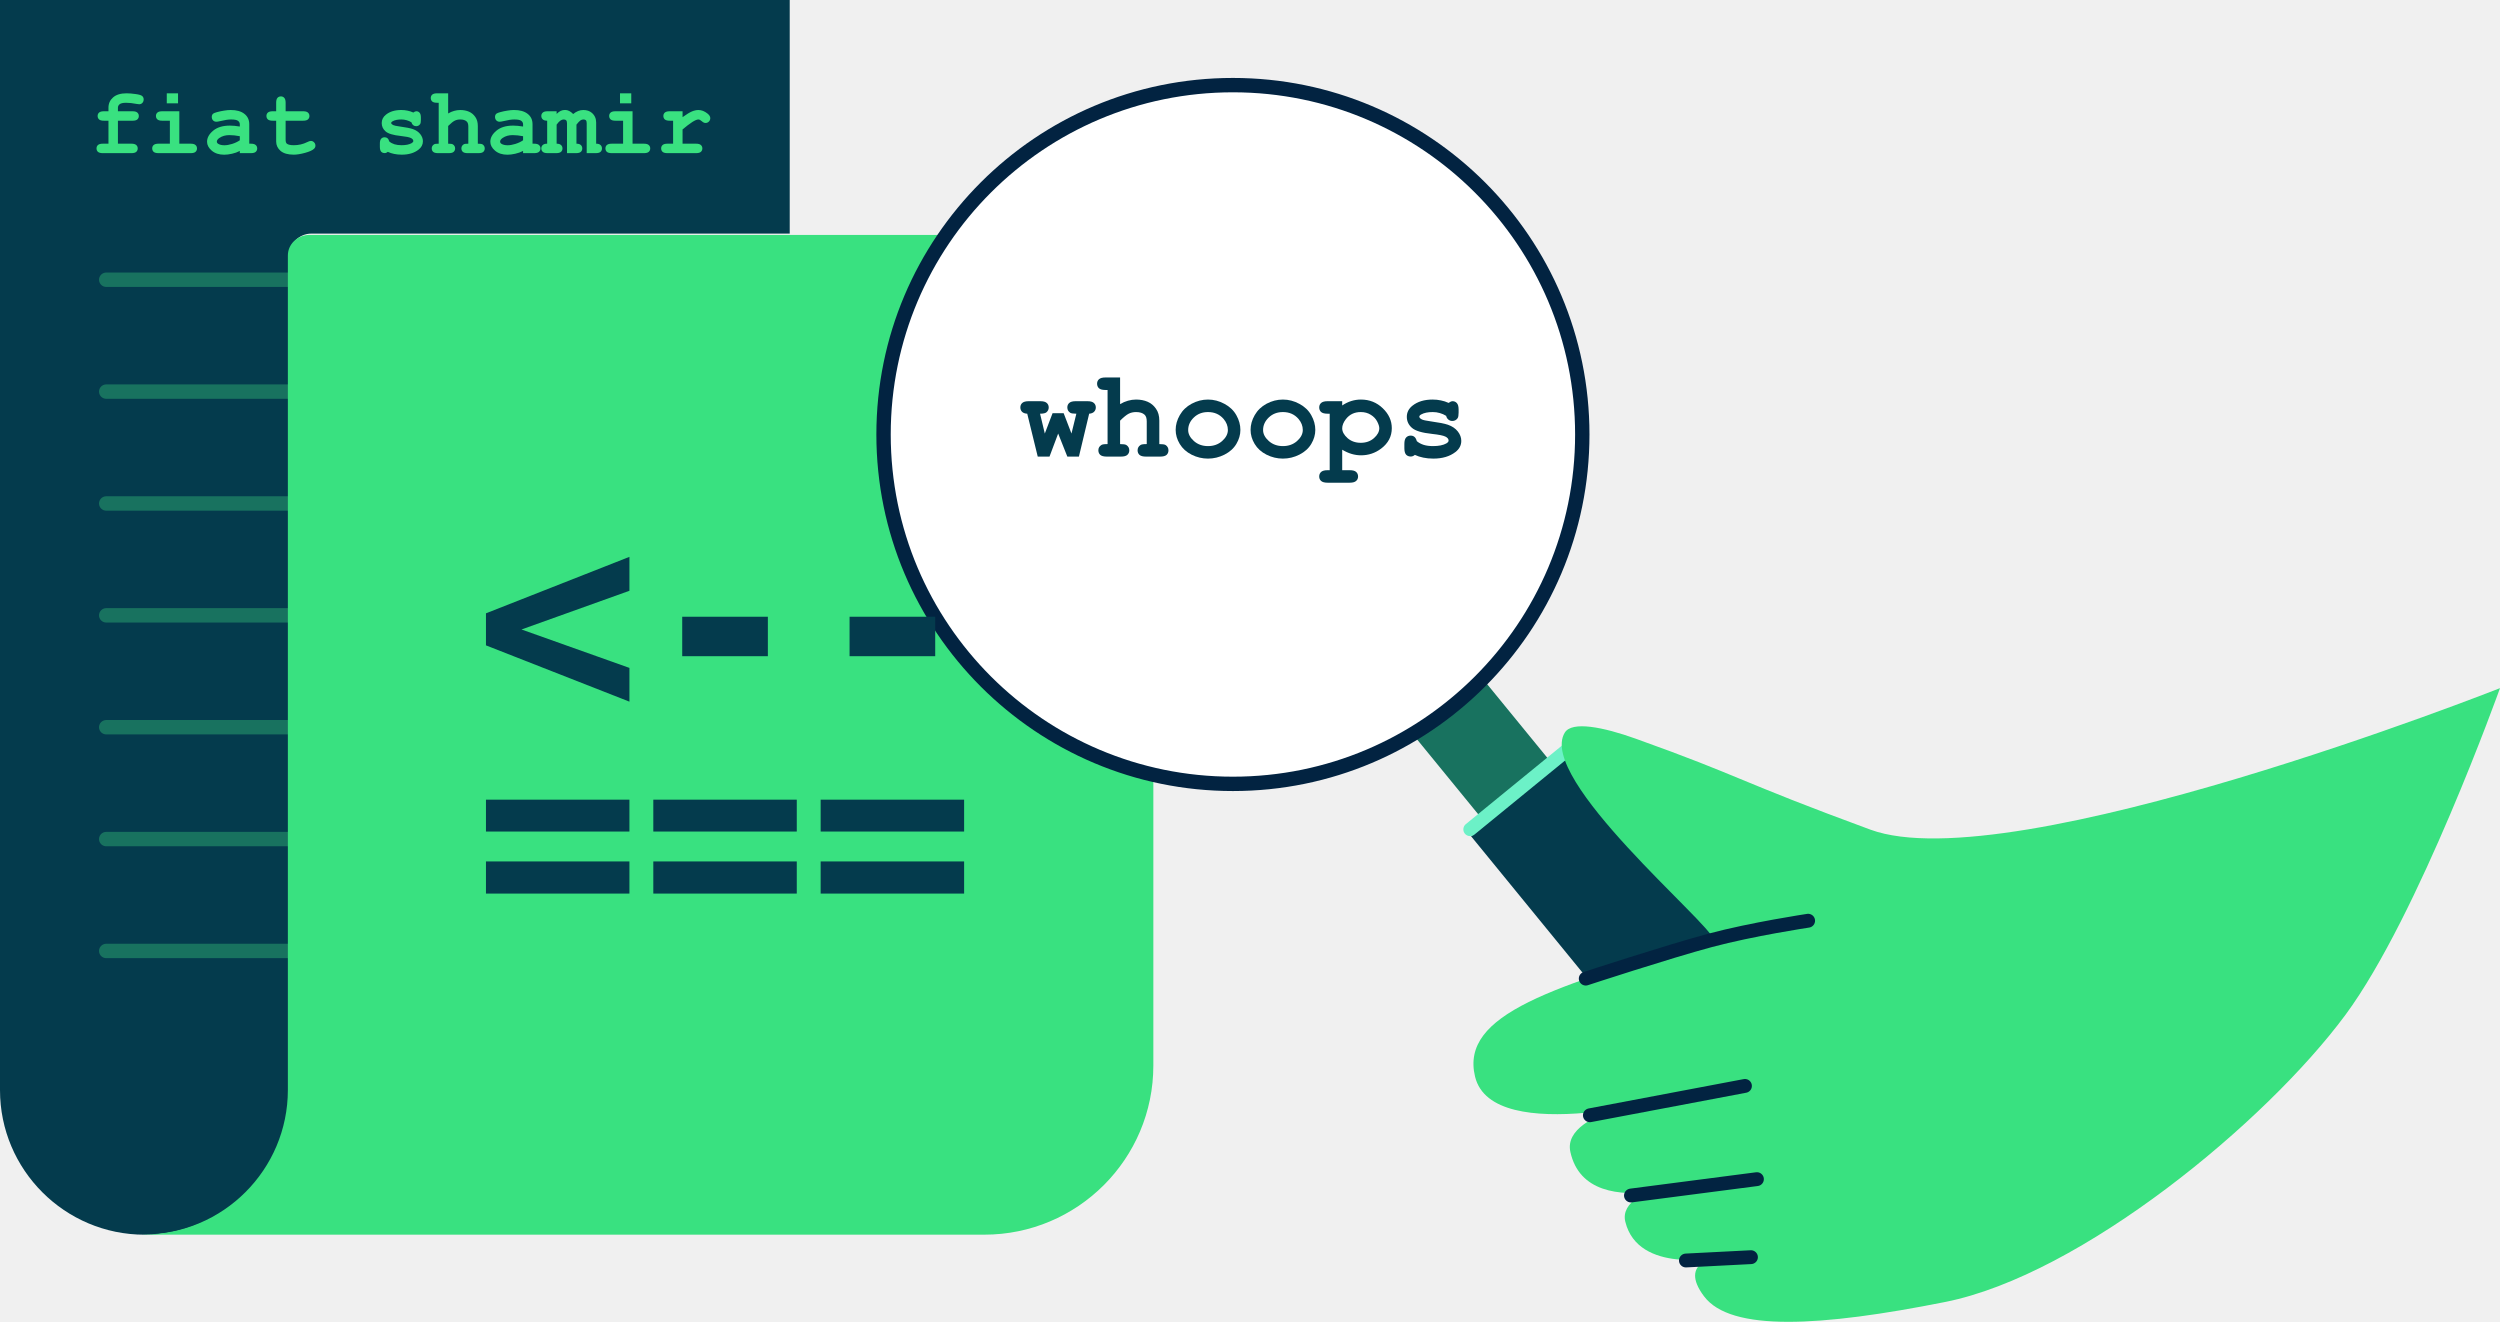
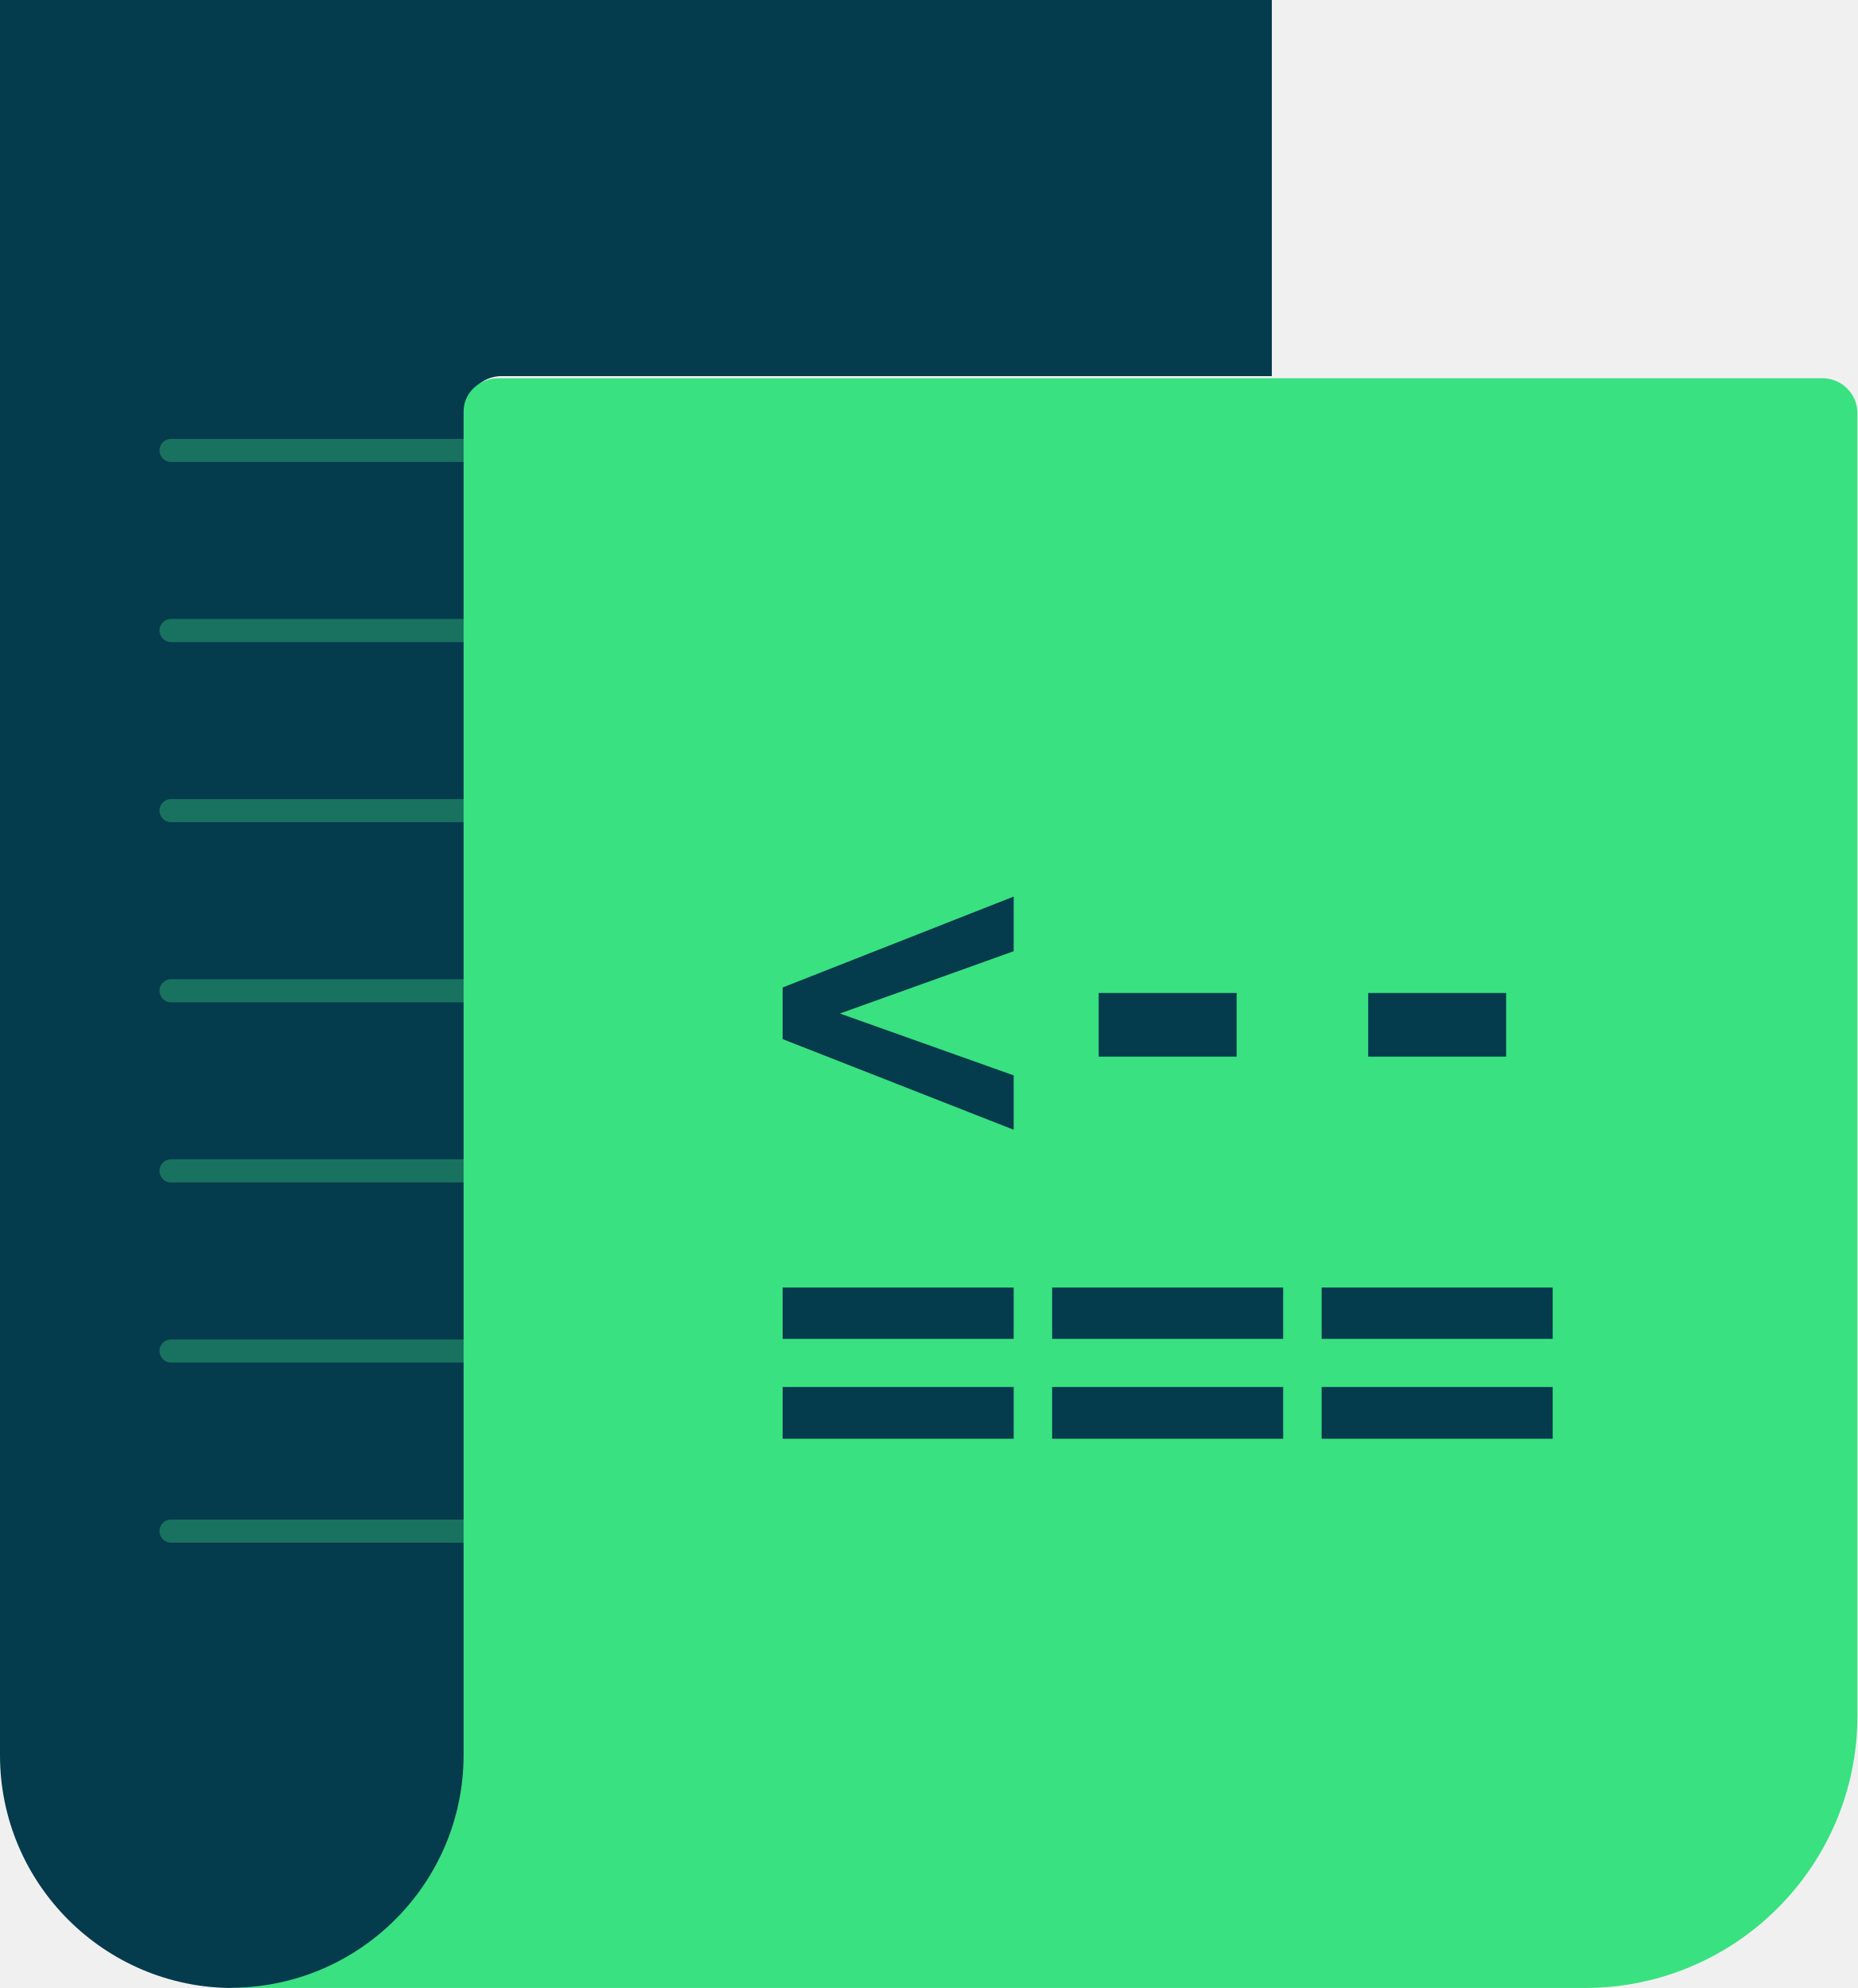
- <svg xmlns="http://www.w3.org/2000/svg" id="Layer_1" viewBox="0 0 870.21 460.105" version="1.1" width="870.21" height="460.105">
+ <svg xmlns="http://www.w3.org/2000/svg" id="Layer_1" viewBox="0 0 401.46 429.78" version="1.1" width="401.46" height="429.78">
  <defs id="defs4">
    <style id="style2">.cls-1{letter-spacing:-.02em;}.cls-2,.cls-3{fill:#fff;}.cls-2,.cls-4,.cls-5,.cls-6,.cls-7{stroke-miterlimit:10;}.cls-2,.cls-5,.cls-7{stroke-width:5px;}.cls-2,.cls-6,.cls-7{stroke:#022341;}.cls-8{letter-spacing:-.04em;}.cls-9{letter-spacing:0em;}.cls-10{letter-spacing:-.02em;}.cls-11{letter-spacing:-.02em;}.cls-12{letter-spacing:-.04em;}.cls-13{letter-spacing:-.02em;}.cls-14{letter-spacing:-.03em;}.cls-15{letter-spacing:-.02em;}.cls-16{letter-spacing:-.02em;}.cls-17{letter-spacing:-.02em;}.cls-18{fill:#043b4d;}.cls-19{fill:#3ee680;}.cls-20{fill:#18725f;}.cls-21,.cls-5{fill:#6cf1c7;}.cls-22{fill:#39e180;}.cls-23{letter-spacing:-.01em;}.cls-24{letter-spacing:-.01em;}.cls-25{letter-spacing:-.03em;}.cls-4{stroke:#fff;stroke-width:4.63px;}.cls-4,.cls-5,.cls-6,.cls-7{stroke-linecap:round;}.cls-4,.cls-6,.cls-7{fill:none;}.cls-26{letter-spacing:-.01em;}.cls-27{letter-spacing:-.02em;}.cls-28{letter-spacing:-.02em;}.cls-29{letter-spacing:-.01em;}.cls-30{letter-spacing:-.03em;}.cls-5{stroke:#18725f;}.cls-31{letter-spacing:-.01em;}.cls-32{letter-spacing:-.03em;}.cls-33{letter-spacing:-.02em;}.cls-6{stroke-width:4.82px;}.cls-34{letter-spacing:-.03em;}.cls-35{letter-spacing:-.03em;}.cls-36{letter-spacing:-.02em;}.cls-37{letter-spacing:-.01em;}.cls-38{letter-spacing:-.03em;}.cls-39{font-size:46.77px;}.cls-39,.cls-40{fill:#080444;font-family:Mont-Bold, Mont;}.cls-41{letter-spacing:-.02em;}.cls-42{letter-spacing:-.02em;}.cls-43{letter-spacing:-.02em;}.cls-44{letter-spacing:-.02em;}.cls-45{letter-spacing:-.02em;}.cls-46{letter-spacing:-.02em;}.cls-47{letter-spacing:-.02em;}.cls-48{letter-spacing:-.02em;}.cls-49{letter-spacing:-.02em;}.cls-40{font-size:68px;}.cls-50{letter-spacing:-.02em;}.cls-51{letter-spacing:-.02em;}.cls-52{letter-spacing:-.02em;}.cls-53{letter-spacing:-.03em;}.cls-54{letter-spacing:0em;}.cls-55{letter-spacing:-.01em;}</style>
  </defs>
-   <g id="g920" transform="translate(-221.25,-636.96)">
-     <path id="path8" d="m 221.25,636.97 v 379.44 c 0,27.76 22.58,50.33 50.33,50.33 27.75,0 50.33,-22.58 50.33,-50.33 V 726.02 c 0,-4.28 3.47,-7.75 7.74,-7.75 H 496.14 V 636.96 H 221.25 Z" class="cls-18" style="fill:#043b4d" />
-     <line id="line12" y2="734.33" x2="463.28" y1="734.33" x1="258.22" class="cls-5" style="fill:#6cf1c7;stroke:#18725f;stroke-width:5px;stroke-linecap:round;stroke-miterlimit:10" />
-     <line id="line14" y2="773.27" x2="463.28" y1="773.27" x1="258.22" class="cls-5" style="fill:#6cf1c7;stroke:#18725f;stroke-width:5px;stroke-linecap:round;stroke-miterlimit:10" />
-     <line id="line16" y2="929.03" x2="463.28" y1="929.03" x1="258.22" class="cls-5" style="fill:#6cf1c7;stroke:#18725f;stroke-width:5px;stroke-linecap:round;stroke-miterlimit:10" />
-     <line id="line18" y2="967.97" x2="463.28" y1="967.97" x1="258.22" class="cls-5" style="fill:#6cf1c7;stroke:#18725f;stroke-width:5px;stroke-linecap:round;stroke-miterlimit:10" />
-     <line id="line142" y2="812.21" x2="463.28" y1="812.21" x1="258.22" class="cls-5" style="fill:#6cf1c7;stroke:#18725f;stroke-width:5px;stroke-linecap:round;stroke-miterlimit:10" />
-     <line id="line144" y2="851.15" x2="463.28" y1="851.15" x1="258.22" class="cls-5" style="fill:#6cf1c7;stroke:#18725f;stroke-width:5px;stroke-linecap:round;stroke-miterlimit:10" />
-     <line id="line146" y2="890.09" x2="463.28" y1="890.09" x1="258.22" class="cls-5" style="fill:#6cf1c7;stroke:#18725f;stroke-width:5px;stroke-linecap:round;stroke-miterlimit:10" />
-     <path id="path148" d="m 328.96,718.73 c -3.78,0 -7.14,2.77 -7.48,6.53 -0.02,0.23 -0.03,0.46 -0.03,0.7 v 290.39 c 0,27.74 -22.55,50.3 -50.28,50.33 v 0.05 h 292.67 c 32.51,0 58.87,-26.36 58.87,-58.87 V 726.3 c 0,-4.18 -3.39,-7.57 -7.57,-7.57 z" class="cls-22" style="fill:#39e180" />
-     <g id="g158">
-       <path id="path150" transform="rotate(140.74,777.3884,946.7056)" d="m 775.83,864.42 h 3.16 c 7.7,0 13.95,6.25 13.95,13.95 v 150.57 H 761.88 V 878.37 c 0,-7.7 6.25,-13.95 13.95,-13.95 z" class="cls-20" style="fill:#18725f" />
-       <path id="path152" transform="rotate(140.75,815.4003,994.001)" d="m 812.15,891.11 h 6.43 c 10.3,0 18.66,8.36 18.66,18.66 v 187.22 H 793.49 V 909.77 c 0,-10.3 8.36,-18.66 18.66,-18.66 z" class="cls-18" style="fill:#043b4d" />
-       <rect id="rect154" transform="rotate(140.75,749.6648,912.0681)" ry="2.36" rx="2.36" height="4.71" width="47.81" y="909.76" x="725.73" class="cls-21" style="fill:#6cf1c7" />
-       <circle id="circle156" r="121.61" cy="788.2" cx="650.41" class="cls-2" style="fill:#ffffff;stroke:#022341;stroke-width:5px;stroke-miterlimit:10" />
-     </g>
-     <path id="path160" d="m 814.43,1088.23 c -9.29,-12.33 4.96,-13.6 4.96,-13.6 0,0 -27.93,5.96 -32.4,-12.43 -3.27,-13.47 36.01,-17.62 36.01,-17.62 0,0 -49.02,21.11 -55.13,-6.66 -3.39,-15.43 39.13,-19.75 39.13,-19.75 0,0 -66.24,18.54 -72.3,-6.43 -5.31,-21.86 27.28,-31.42 82.93,-47.89 -0.96,-5.45 -61.46,-55.87 -51.71,-71.87 2.51,-4.12 13.38,-1.95 24.77,2.13 37.11,13.29 34.89,14.44 81.6,31.63 48.98,18.03 219.17,-49.25 219.17,-49.25 0,0 -28.34,79.31 -53.77,113.69 -27.71,37.48 -92.03,90.54 -139.32,99.97 -43.49,8.67 -74.64,10.41 -83.93,-1.92 z" class="cls-22" style="fill:#39e180" />
-     <line id="line162" y2="1014.95" x2="828.64" y1="1025.17" x1="774.66" class="cls-6" style="fill:none;stroke:#022341;stroke-width:4.82px;stroke-linecap:round;stroke-miterlimit:10" />
-     <line id="line164" y2="1047.4" x2="832.81" y1="1053.1" x1="788.96" class="cls-6" style="fill:none;stroke:#022341;stroke-width:4.82px;stroke-linecap:round;stroke-miterlimit:10" />
-     <path id="path166" d="m 773.22,977.6 c 0,0 28.56,-9.36 43.3,-13.31 14.74,-3.94 34.11,-6.84 34.11,-6.84" class="cls-6" style="fill:none;stroke:#022341;stroke-width:4.82px;stroke-linecap:round;stroke-miterlimit:10" />
-     <line id="line168" y2="1074.56" x2="830.73" y1="1075.72" x1="808.09" class="cls-6" style="fill:none;stroke:#022341;stroke-width:4.82px;stroke-linecap:round;stroke-miterlimit:10" />
-     <g id="text1002" style="font-style:normal;font-variant:normal;font-weight:bold;font-stretch:normal;font-size:32.888px;line-height:25.694px;font-family:monospace;-inkscape-font-specification:'monospace Bold';font-variant-ligatures:normal;font-variant-caps:normal;font-variant-numeric:normal;font-feature-settings:normal;text-align:start;letter-spacing:0px;word-spacing:0px;writing-mode:lr-tb;text-anchor:start;fill:#39e180;fill-opacity:1;stroke:none;stroke-width:1.028" aria-label="fiat shamir">
-       <path id="path846" style="font-style:normal;font-variant:normal;font-weight:bold;font-stretch:normal;font-family:monospace;-inkscape-font-specification:'monospace Bold';fill:#39e180;fill-opacity:1;stroke-width:1.028" d="m 262.297,678.979 v 7.997 h 4.689 q 1.188,0 1.686,0.466 0.514,0.45 0.514,1.188 0,0.723 -0.514,1.188 -0.498,0.45 -1.686,0.45 h -9.94 q -1.188,0 -1.702,-0.45 -0.498,-0.466 -0.498,-1.204 0,-0.723 0.498,-1.172 0.514,-0.466 1.702,-0.466 h 1.959 v -7.997 h -1.574 q -1.188,0 -1.702,-0.45 -0.498,-0.466 -0.498,-1.204 0,-0.723 0.498,-1.172 0.514,-0.466 1.702,-0.466 h 1.574 v -1.253 q 0,-2.152 1.606,-3.565 1.622,-1.429 4.689,-1.429 1.365,0 3.147,0.257 1.799,0.241 2.296,0.691 0.514,0.45 0.514,1.156 0,0.755 -0.45,1.237 -0.45,0.466 -1.108,0.466 -0.305,0 -0.915,-0.112 -2.039,-0.401 -3.613,-0.401 -1.638,0 -2.264,0.498 -0.61,0.482 -0.61,1.204 v 1.253 h 5.075 q 1.188,0 1.686,0.466 0.514,0.45 0.514,1.188 0,0.723 -0.514,1.188 -0.498,0.45 -1.686,0.45 z" />
-       <path id="path848" style="font-style:normal;font-variant:normal;font-weight:bold;font-stretch:normal;font-family:monospace;-inkscape-font-specification:'monospace Bold';fill:#39e180;fill-opacity:1;stroke-width:1.028" d="m 283.221,669.44 v 3.485 h -3.918 v -3.485 z m 0.45,6.247 v 11.289 h 3.95 q 1.188,0 1.686,0.466 0.514,0.45 0.514,1.188 0,0.723 -0.514,1.188 -0.498,0.45 -1.686,0.45 h -11.193 q -1.188,0 -1.702,-0.45 -0.498,-0.466 -0.498,-1.204 0,-0.723 0.498,-1.172 0.514,-0.466 1.702,-0.466 h 3.95 v -7.997 h -2.65 q -1.172,0 -1.686,-0.45 -0.514,-0.466 -0.514,-1.204 0,-0.723 0.498,-1.172 0.514,-0.466 1.702,-0.466 z" />
-       <path id="path850" style="font-style:normal;font-variant:normal;font-weight:bold;font-stretch:normal;font-family:monospace;-inkscape-font-specification:'monospace Bold';fill:#39e180;fill-opacity:1;stroke-width:1.028" d="m 304.724,690.268 v -0.771 q -1.237,0.658 -2.73,0.98 -1.493,0.337 -2.714,0.337 -2.65,0 -4.304,-1.397 -1.654,-1.413 -1.654,-3.115 0,-2.072 2.104,-3.838 2.12,-1.783 5.845,-1.783 1.493,0 3.453,0.321 v -0.787 q 0,-0.739 -0.642,-1.204 -0.626,-0.466 -2.409,-0.466 -1.461,0 -3.79,0.578 -0.867,0.209 -1.349,0.209 -0.658,0 -1.124,-0.466 -0.45,-0.482 -0.45,-1.22 0,-0.418 0.161,-0.723 0.161,-0.305 0.45,-0.482 0.289,-0.193 1.204,-0.45 1.22,-0.337 2.489,-0.53 1.269,-0.209 2.296,-0.209 3.067,0 4.753,1.333 1.702,1.317 1.702,3.613 v 6.777 h 0.562 q 1.188,0 1.686,0.466 0.514,0.45 0.514,1.188 0,0.723 -0.514,1.188 -0.498,0.45 -1.686,0.45 z m 0,-5.894 q -1.975,-0.385 -3.645,-0.385 -2.007,0 -3.453,0.98 -0.899,0.626 -0.899,1.269 0,0.466 0.434,0.755 0.803,0.53 2.2,0.53 1.188,0 2.682,-0.466 1.51,-0.466 2.682,-1.269 z" />
-       <path id="path852" style="font-style:normal;font-variant:normal;font-weight:bold;font-stretch:normal;font-family:monospace;-inkscape-font-specification:'monospace Bold';fill:#39e180;fill-opacity:1;stroke-width:1.028" d="m 320.67,678.979 v 6.6 q 0,1.06 0.434,1.397 0.674,0.53 2.409,0.53 2.521,0 4.657,-1.076 0.819,-0.418 1.285,-0.418 0.642,0 1.108,0.482 0.482,0.482 0.482,1.172 0,0.642 -0.514,1.108 -0.787,0.755 -3.115,1.397 -2.312,0.626 -3.902,0.626 -3.067,0 -4.609,-1.317 -1.526,-1.333 -1.526,-3.26 v -7.242 h -1.188 q -1.188,0 -1.702,-0.45 -0.498,-0.466 -0.498,-1.204 0,-0.723 0.498,-1.172 0.514,-0.466 1.702,-0.466 h 1.188 v -2.971 q 0,-1.188 0.45,-1.686 0.466,-0.514 1.204,-0.514 0.723,0 1.172,0.514 0.466,0.498 0.466,1.686 v 2.971 h 6.086 q 1.188,0 1.686,0.466 0.514,0.45 0.514,1.188 0,0.723 -0.514,1.188 -0.498,0.45 -1.686,0.45 z" />
-       <path id="path854" style="font-style:normal;font-variant:normal;font-weight:bold;font-stretch:normal;font-family:monospace;-inkscape-font-specification:'monospace Bold';fill:#39e180;fill-opacity:1;stroke-width:1.028" d="m 364.478,679.541 q -0.803,-0.498 -1.686,-0.739 -0.883,-0.257 -1.847,-0.257 -1.911,0 -3.035,0.626 -0.498,0.273 -0.498,0.594 0,0.369 0.674,0.723 0.514,0.257 2.296,0.498 3.276,0.45 4.561,0.899 1.686,0.594 2.602,1.766 0.915,1.172 0.915,2.473 0,1.766 -1.558,2.955 -2.232,1.718 -5.797,1.718 -1.429,0 -2.65,-0.257 -1.204,-0.241 -2.216,-0.723 -0.241,0.209 -0.514,0.321 -0.273,0.112 -0.562,0.112 -0.771,0 -1.237,-0.498 -0.45,-0.514 -0.45,-1.702 v -1.108 q 0,-1.188 0.45,-1.686 0.466,-0.514 1.204,-0.514 0.594,0 0.996,0.337 0.401,0.321 0.626,1.124 0.755,0.642 1.815,0.98 1.06,0.321 2.441,0.321 2.264,0 3.517,-0.707 0.594,-0.353 0.594,-0.739 0,-0.642 -0.851,-1.06 -0.851,-0.418 -3.517,-0.707 -3.966,-0.418 -5.299,-1.606 -1.333,-1.172 -1.333,-2.891 0,-1.766 1.493,-2.939 2.023,-1.606 5.299,-1.606 1.14,0 2.184,0.225 1.06,0.209 2.023,0.658 0.305,-0.225 0.562,-0.337 0.273,-0.112 0.498,-0.112 0.674,0 1.124,0.514 0.45,0.498 0.45,1.686 v 0.803 q 0,1.076 -0.257,1.461 -0.514,0.739 -1.397,0.739 -0.594,0 -1.044,-0.369 -0.45,-0.369 -0.578,-0.98 z" />
-       <path id="path856" style="font-style:normal;font-variant:normal;font-weight:bold;font-stretch:normal;font-family:monospace;-inkscape-font-specification:'monospace Bold';fill:#39e180;fill-opacity:1;stroke-width:1.028" d="m 377.245,669.44 v 7.018 q 1.028,-0.61 2.072,-0.899 1.06,-0.305 2.136,-0.305 1.702,0 3.035,0.578 1.333,0.578 2.2,1.831 0.883,1.237 0.883,3.131 v 6.183 q 1.253,0 1.638,0.241 0.771,0.498 0.771,1.413 0,0.723 -0.498,1.188 -0.498,0.45 -1.686,0.45 h -3.758 q -1.172,0 -1.686,-0.45 -0.498,-0.466 -0.498,-1.204 0,-0.899 0.771,-1.397 0.401,-0.257 1.638,-0.241 v -5.958 q 0,-1.269 -0.578,-1.783 -0.755,-0.691 -2.232,-0.691 -1.092,0 -1.943,0.434 -0.835,0.418 -2.264,1.831 v 6.167 q 1.269,0 1.638,0.241 0.787,0.498 0.787,1.413 0,0.723 -0.514,1.188 -0.498,0.45 -1.686,0.45 h -3.742 q -1.188,0 -1.702,-0.45 -0.498,-0.466 -0.498,-1.204 0,-0.899 0.787,-1.397 0.385,-0.257 1.638,-0.241 v -14.244 h -0.562 q -1.188,0 -1.702,-0.45 -0.498,-0.466 -0.498,-1.204 0,-0.723 0.498,-1.172 0.514,-0.466 1.702,-0.466 z" />
-       <path id="path858" style="font-style:normal;font-variant:normal;font-weight:bold;font-stretch:normal;font-family:monospace;-inkscape-font-specification:'monospace Bold';fill:#39e180;fill-opacity:1;stroke-width:1.028" d="m 403.324,690.268 v -0.771 q -1.237,0.658 -2.73,0.98 -1.493,0.337 -2.714,0.337 -2.65,0 -4.304,-1.397 -1.654,-1.413 -1.654,-3.115 0,-2.072 2.104,-3.838 2.12,-1.783 5.845,-1.783 1.493,0 3.453,0.321 v -0.787 q 0,-0.739 -0.642,-1.204 -0.626,-0.466 -2.409,-0.466 -1.461,0 -3.79,0.578 -0.867,0.209 -1.349,0.209 -0.658,0 -1.124,-0.466 -0.45,-0.482 -0.45,-1.22 0,-0.418 0.161,-0.723 0.161,-0.305 0.45,-0.482 0.289,-0.193 1.204,-0.45 1.22,-0.337 2.489,-0.53 1.269,-0.209 2.296,-0.209 3.067,0 4.753,1.333 1.702,1.317 1.702,3.613 v 6.777 h 0.562 q 1.188,0 1.686,0.466 0.514,0.45 0.514,1.188 0,0.723 -0.514,1.188 -0.498,0.45 -1.686,0.45 z m 0,-5.894 q -1.975,-0.385 -3.645,-0.385 -2.007,0 -3.453,0.98 -0.899,0.626 -0.899,1.269 0,0.466 0.434,0.755 0.803,0.53 2.2,0.53 1.188,0 2.682,-0.466 1.51,-0.466 2.682,-1.269 z" />
-       <path id="path860" style="font-style:normal;font-variant:normal;font-weight:bold;font-stretch:normal;font-family:monospace;-inkscape-font-specification:'monospace Bold';fill:#39e180;fill-opacity:1;stroke-width:1.028" d="m 414.999,675.686 v 0.931 q 0.803,-0.787 1.445,-1.076 0.658,-0.305 1.51,-0.305 0.723,0 1.429,0.353 0.707,0.353 1.381,1.06 0.851,-0.707 1.718,-1.044 0.883,-0.353 1.799,-0.353 1.831,0 2.971,0.98 1.51,1.285 1.51,3.372 v 7.371 q 1.028,0 1.526,0.466 0.498,0.466 0.498,1.188 0,0.723 -0.498,1.188 -0.498,0.45 -1.686,0.45 h -3.131 v -10.39 q 0,-0.755 -0.273,-1.044 -0.273,-0.289 -0.835,-0.289 -0.546,0 -1.012,0.289 -0.594,0.401 -1.445,1.51 v 6.632 q 1.028,0 1.526,0.466 0.498,0.466 0.498,1.188 0,0.723 -0.498,1.188 -0.498,0.45 -1.686,0.45 h -3.131 v -10.39 q 0,-0.739 -0.289,-1.028 -0.273,-0.305 -0.835,-0.305 -0.578,0 -1.14,0.369 -0.562,0.353 -1.349,1.429 v 6.632 q 1.028,0 1.526,0.466 0.514,0.466 0.514,1.188 0,0.723 -0.514,1.188 -0.498,0.45 -1.686,0.45 h -2.971 q -1.188,0 -1.686,-0.45 -0.514,-0.466 -0.514,-1.204 0,-0.723 0.498,-1.172 0.498,-0.466 1.542,-0.466 v -7.997 q -1.044,0 -1.542,-0.466 -0.498,-0.466 -0.498,-1.188 0,-0.723 0.514,-1.172 0.498,-0.466 1.686,-0.466 z" />
-       <path id="path862" style="font-style:normal;font-variant:normal;font-weight:bold;font-stretch:normal;font-family:monospace;-inkscape-font-specification:'monospace Bold';fill:#39e180;fill-opacity:1;stroke-width:1.028" d="m 440.982,669.44 v 3.485 h -3.918 v -3.485 z m 0.45,6.247 v 11.289 h 3.95 q 1.188,0 1.686,0.466 0.514,0.45 0.514,1.188 0,0.723 -0.514,1.188 -0.498,0.45 -1.686,0.45 h -11.193 q -1.188,0 -1.702,-0.45 -0.498,-0.466 -0.498,-1.204 0,-0.723 0.498,-1.172 0.514,-0.466 1.702,-0.466 h 3.95 v -7.997 h -2.65 q -1.172,0 -1.686,-0.45 -0.514,-0.466 -0.514,-1.204 0,-0.723 0.498,-1.172 0.514,-0.466 1.702,-0.466 z" />
-       <path id="path864" style="font-style:normal;font-variant:normal;font-weight:bold;font-stretch:normal;font-family:monospace;-inkscape-font-specification:'monospace Bold';fill:#39e180;fill-opacity:1;stroke-width:1.028" d="m 458.839,675.686 v 2.056 q 2.072,-1.493 3.26,-1.991 1.204,-0.498 2.248,-0.498 1.606,0 3.115,1.188 1.028,0.803 1.028,1.638 0,0.707 -0.498,1.204 -0.482,0.482 -1.172,0.482 -0.61,0 -1.285,-0.61 -0.674,-0.61 -1.204,-0.61 -0.691,0 -2.072,0.867 -1.365,0.867 -3.421,2.602 v 4.962 h 4.689 q 1.188,0 1.686,0.466 0.514,0.45 0.514,1.188 0,0.723 -0.514,1.188 -0.498,0.45 -1.686,0.45 h -9.94 q -1.188,0 -1.702,-0.45 -0.498,-0.466 -0.498,-1.204 0,-0.723 0.498,-1.172 0.514,-0.466 1.702,-0.466 h 1.959 v -7.997 h -1.188 q -1.188,0 -1.702,-0.45 -0.498,-0.466 -0.498,-1.204 0,-0.723 0.498,-1.172 0.514,-0.466 1.702,-0.466 z" />
-     </g>
-     <text id="text1010" y="886.349" x="386.249" style="font-style:normal;font-variant:normal;font-weight:bold;font-stretch:normal;font-size:96.751px;line-height:75.587px;font-family:monospace;-inkscape-font-specification:'monospace Bold';font-variant-ligatures:normal;font-variant-caps:normal;font-variant-numeric:normal;font-feature-settings:normal;text-align:start;letter-spacing:0px;word-spacing:0px;writing-mode:lr-tb;text-anchor:start;fill:#043b4d;fill-opacity:1;stroke:none;stroke-width:3.023" xml:space="preserve">
-       <tspan style="font-style:normal;font-variant:normal;font-weight:bold;font-stretch:normal;font-family:monospace;-inkscape-font-specification:'monospace Bold';fill:#043b4d;fill-opacity:1;stroke-width:3.023" y="886.349" x="386.249" id="tspan1008">&lt;--</tspan>
-       <tspan id="tspan1012" style="font-style:normal;font-variant:normal;font-weight:bold;font-stretch:normal;font-family:monospace;-inkscape-font-specification:'monospace Bold';fill:#043b4d;fill-opacity:1;stroke-width:3.023" y="961.936" x="386.249">===</tspan>
-     </text>
-     <g id="text1050" style="font-style:normal;font-variant:normal;font-weight:bold;font-stretch:normal;font-size:43.488px;line-height:33.975px;font-family:monospace;-inkscape-font-specification:'monospace Bold';font-variant-ligatures:normal;font-variant-caps:normal;font-variant-numeric:normal;font-feature-settings:normal;text-align:start;letter-spacing:0px;word-spacing:0px;writing-mode:lr-tb;text-anchor:start;fill:#043b4d;fill-opacity:1;stroke:none;stroke-width:1.359" aria-label="whoops">
-       <path id="path867" style="font-style:normal;font-variant:normal;font-weight:bold;font-stretch:normal;font-family:monospace;-inkscape-font-specification:'monospace Bold';fill:#043b4d;fill-opacity:1;stroke-width:1.359" d="m 589.582,787.866 -3.015,8.027 h -4.098 l -3.652,-14.928 q -1.189,-0.064 -1.805,-0.658 -0.595,-0.616 -0.595,-1.529 0,-0.956 0.658,-1.55 0.679,-0.616 2.251,-0.616 h 4.056 q 1.571,0 2.23,0.616 0.679,0.595 0.679,1.571 0,0.977 -0.764,1.656 -0.573,0.51 -2.251,0.51 l 1.656,6.901 2.697,-7.071 h 3.865 l 2.718,7.071 1.699,-6.901 q -1.614,0 -2.123,-0.319 -1.019,-0.658 -1.019,-1.869 0,-0.956 0.658,-1.55 0.68,-0.616 2.251,-0.616 h 4.098 q 1.571,0 2.23,0.616 0.68,0.595 0.68,1.571 0,0.871 -0.595,1.486 -0.573,0.595 -1.72,0.68 l -3.567,14.928 h -4.035 z" />
-       <path id="path869" style="font-style:normal;font-variant:normal;font-weight:bold;font-stretch:normal;font-family:monospace;-inkscape-font-specification:'monospace Bold';fill:#043b4d;fill-opacity:1;stroke-width:1.359" d="m 611.135,768.351 v 9.28 q 1.359,-0.807 2.739,-1.189 1.401,-0.403 2.824,-0.403 2.251,0 4.013,0.764 1.762,0.764 2.909,2.421 1.168,1.635 1.168,4.141 v 8.175 q 1.656,0 2.166,0.319 1.019,0.658 1.019,1.869 0,0.956 -0.658,1.571 -0.658,0.595 -2.23,0.595 h -4.969 q -1.55,0 -2.23,-0.595 -0.658,-0.616 -0.658,-1.593 0,-1.189 1.019,-1.847 0.531,-0.34 2.166,-0.319 v -7.878 q 0,-1.678 -0.764,-2.357 -0.998,-0.913 -2.952,-0.913 -1.444,0 -2.569,0.573 -1.104,0.552 -2.994,2.421 v 8.154 q 1.678,0 2.166,0.319 1.04,0.658 1.04,1.869 0,0.956 -0.68,1.571 -0.658,0.595 -2.23,0.595 h -4.948 q -1.571,0 -2.251,-0.595 -0.658,-0.616 -0.658,-1.593 0,-1.189 1.04,-1.847 0.51,-0.34 2.166,-0.319 v -18.835 h -0.743 q -1.571,0 -2.251,-0.595 -0.658,-0.616 -0.658,-1.593 0,-0.956 0.658,-1.55 0.68,-0.616 2.251,-0.616 z" />
-       <path id="path871" style="font-style:normal;font-variant:normal;font-weight:bold;font-stretch:normal;font-family:monospace;-inkscape-font-specification:'monospace Bold';fill:#043b4d;fill-opacity:1;stroke-width:1.359" d="m 653.01,786.613 q 0,2.506 -1.401,4.863 -1.38,2.336 -4.141,3.737 -2.739,1.38 -5.733,1.38 -2.973,0 -5.691,-1.359 -2.718,-1.38 -4.141,-3.737 -1.423,-2.357 -1.423,-4.926 0,-2.612 1.444,-5.118 1.444,-2.527 4.141,-3.971 2.718,-1.444 5.67,-1.444 2.973,0 5.712,1.486 2.76,1.465 4.162,3.971 1.401,2.484 1.401,5.118 z m -4.353,0.021 q 0,-2.102 -1.508,-3.865 -2.06,-2.378 -5.415,-2.378 -2.952,0 -4.926,1.89 -1.975,1.89 -1.975,4.374 0,2.039 1.996,3.822 1.996,1.762 4.905,1.762 2.93,0 4.926,-1.762 1.996,-1.784 1.996,-3.843 z" />
-       <path id="path873" style="font-style:normal;font-variant:normal;font-weight:bold;font-stretch:normal;font-family:monospace;-inkscape-font-specification:'monospace Bold';fill:#043b4d;fill-opacity:1;stroke-width:1.359" d="m 679.086,786.613 q 0,2.506 -1.401,4.863 -1.38,2.336 -4.141,3.737 -2.739,1.38 -5.733,1.38 -2.973,0 -5.691,-1.359 -2.718,-1.38 -4.141,-3.737 -1.423,-2.357 -1.423,-4.926 0,-2.612 1.444,-5.118 1.444,-2.527 4.141,-3.971 2.718,-1.444 5.67,-1.444 2.973,0 5.712,1.486 2.76,1.465 4.162,3.971 1.401,2.484 1.401,5.118 z m -4.353,0.021 q 0,-2.102 -1.508,-3.865 -2.06,-2.378 -5.415,-2.378 -2.952,0 -4.926,1.89 -1.975,1.89 -1.975,4.374 0,2.039 1.996,3.822 1.996,1.762 4.905,1.762 2.93,0 4.926,-1.762 1.996,-1.784 1.996,-3.843 z" />
-       <path id="path875" style="font-style:normal;font-variant:normal;font-weight:bold;font-stretch:normal;font-family:monospace;-inkscape-font-specification:'monospace Bold';fill:#043b4d;fill-opacity:1;stroke-width:1.359" d="m 688.45,793.493 v 7.135 h 2.612 q 1.571,0 2.23,0.595 0.68,0.616 0.68,1.593 0,0.956 -0.68,1.55 -0.658,0.616 -2.23,0.616 h -7.708 q -1.571,0 -2.251,-0.616 -0.658,-0.595 -0.658,-1.55 0,-0.977 0.679,-1.593 0.68,-0.595 2.23,-0.595 h 0.743 v -19.663 h -0.743 q -1.571,0 -2.251,-0.595 -0.658,-0.616 -0.658,-1.593 0,-0.956 0.658,-1.55 0.679,-0.616 2.251,-0.616 h 5.096 v 1.486 q 1.529,-1.04 3.164,-1.55 1.635,-0.51 3.355,-0.51 4.459,0 7.602,3.037 3.143,3.015 3.143,6.922 0,4.311 -3.716,7.114 -3.1,2.336 -6.986,2.336 -1.678,0 -3.313,-0.488 -1.635,-0.488 -3.249,-1.465 z m 12.911,-7.475 q 0,-0.913 -0.722,-2.315 -0.722,-1.423 -2.23,-2.357 -1.486,-0.956 -3.504,-0.956 -3.249,0 -5.16,2.442 -1.295,1.678 -1.295,3.228 0,1.741 1.847,3.398 1.869,1.635 4.608,1.635 2.76,0 4.608,-1.635 1.847,-1.635 1.847,-3.44 z" />
-       <path id="path877" style="font-style:normal;font-variant:normal;font-weight:bold;font-stretch:normal;font-family:monospace;-inkscape-font-specification:'monospace Bold';fill:#043b4d;fill-opacity:1;stroke-width:1.359" d="m 724.634,781.708 q -1.062,-0.658 -2.23,-0.977 -1.168,-0.34 -2.442,-0.34 -2.527,0 -4.013,0.828 -0.658,0.361 -0.658,0.786 0,0.488 0.892,0.956 0.68,0.34 3.037,0.658 4.332,0.595 6.031,1.189 2.23,0.786 3.44,2.336 1.21,1.55 1.21,3.27 0,2.336 -2.06,3.907 -2.952,2.272 -7.666,2.272 -1.89,0 -3.504,-0.34 -1.593,-0.319 -2.93,-0.956 -0.319,0.276 -0.68,0.425 -0.361,0.149 -0.743,0.149 -1.019,0 -1.635,-0.658 -0.595,-0.679 -0.595,-2.251 v -1.465 q 0,-1.571 0.595,-2.23 0.616,-0.68 1.593,-0.68 0.786,0 1.317,0.446 0.531,0.425 0.828,1.486 0.998,0.849 2.4,1.295 1.401,0.425 3.228,0.425 2.994,0 4.65,-0.934 0.786,-0.467 0.786,-0.977 0,-0.849 -1.125,-1.401 -1.125,-0.552 -4.65,-0.934 -5.245,-0.552 -7.007,-2.123 -1.762,-1.55 -1.762,-3.822 0,-2.336 1.975,-3.886 2.676,-2.123 7.007,-2.123 1.508,0 2.888,0.297 1.401,0.276 2.676,0.871 0.403,-0.297 0.743,-0.446 0.361,-0.149 0.658,-0.149 0.892,0 1.486,0.68 0.595,0.658 0.595,2.23 v 1.062 q 0,1.423 -0.34,1.932 -0.679,0.977 -1.847,0.977 -0.786,0 -1.38,-0.488 -0.595,-0.488 -0.764,-1.295 z" />
-     </g>
+   <path style="fill:#043b4d" class="cls-18" d="m 0,0.01 v 379.44 c 0,27.76 22.58,50.33 50.33,50.33 27.75,0 50.33,-22.58 50.33,-50.33 V 89.06 c 0,-4.28 3.47,-7.75 7.74,-7.75 H 274.89 V 0 H 0 Z" id="path8" />
+   <line style="fill:#6cf1c7;stroke:#18725f;stroke-width:5px;stroke-linecap:round;stroke-miterlimit:10" class="cls-5" x1="36.97" y1="97.37" x2="242.03" y2="97.37" id="line12" />
+   <line style="fill:#6cf1c7;stroke:#18725f;stroke-width:5px;stroke-linecap:round;stroke-miterlimit:10" class="cls-5" x1="36.97" y1="136.31" x2="242.03" y2="136.31" id="line14" />
+   <line style="fill:#6cf1c7;stroke:#18725f;stroke-width:5px;stroke-linecap:round;stroke-miterlimit:10" class="cls-5" x1="36.97" y1="292.07" x2="242.03" y2="292.07" id="line16" />
+   <line style="fill:#6cf1c7;stroke:#18725f;stroke-width:5px;stroke-linecap:round;stroke-miterlimit:10" class="cls-5" x1="36.97" y1="331.01" x2="242.03" y2="331.01" id="line18" />
+   <line style="fill:#6cf1c7;stroke:#18725f;stroke-width:5px;stroke-linecap:round;stroke-miterlimit:10" class="cls-5" x1="36.97" y1="175.25" x2="242.03" y2="175.25" id="line142" />
+   <line style="fill:#6cf1c7;stroke:#18725f;stroke-width:5px;stroke-linecap:round;stroke-miterlimit:10" class="cls-5" x1="36.97" y1="214.19" x2="242.03" y2="214.19" id="line144" />
+   <line style="fill:#6cf1c7;stroke:#18725f;stroke-width:5px;stroke-linecap:round;stroke-miterlimit:10" class="cls-5" x1="36.97" y1="253.13" x2="242.03" y2="253.13" id="line146" />
+   <path style="fill:#39e180" class="cls-22" d="m 107.71,81.77 c -3.78,0 -7.14,2.77 -7.48,6.53 -0.02,0.23 -0.03,0.46 -0.03,0.7 v 290.39 c 0,27.74 -22.55,50.3 -50.28,50.33 v 0.05 h 292.67 c 32.51,0 58.87,-26.36 58.87,-58.87 V 89.34 c 0,-4.18 -3.39,-7.57 -7.57,-7.57 z" id="path148" />
+   <g id="g158" transform="translate(-186.1903,-13.26586)">
+     <path style="fill:#18725f" class="cls-20" d="m 775.83,864.42 h 3.16 c 7.7,0 13.95,6.25 13.95,13.95 v 150.57 H 761.88 V 878.37 c 0,-7.7 6.25,-13.95 13.95,-13.95 z" transform="rotate(140.74,777.3884,946.7056)" id="path150" />
+     <path style="fill:#043b4d" class="cls-18" d="m 812.15,891.11 h 6.43 c 10.3,0 18.66,8.36 18.66,18.66 v 187.22 H 793.49 V 909.77 c 0,-10.3 8.36,-18.66 18.66,-18.66 z" transform="rotate(140.75,815.4003,994.001)" id="path152" />
+     <rect style="fill:#6cf1c7" class="cls-21" x="725.73" y="909.76" width="47.81" height="4.71" rx="2.36" ry="2.36" transform="rotate(140.75,749.6648,912.0681)" id="rect154" />
+     <circle style="fill:#ffffff;stroke:#022341;stroke-width:5px;stroke-miterlimit:10" class="cls-2" cx="650.41" cy="788.2" r="121.61" id="circle156" />
  </g>
+   <path style="fill:#39e180" class="cls-22" d="m 628.24,1074.964 c -9.29,-12.33 4.96,-13.6 4.96,-13.6 0,0 -27.93,5.96 -32.4,-12.43 -3.27,-13.47 36.01,-17.62 36.01,-17.62 0,0 -49.02,21.11 -55.13,-6.66 -3.39,-15.43 39.13,-19.75 39.13,-19.75 0,0 -66.24,18.54 -72.3,-6.43 -5.31,-21.86 27.28,-31.42 82.93,-47.89 -0.96,-5.45 -61.46,-55.87 -51.71,-71.87 2.51,-4.12 13.38,-1.95 24.77,2.13 37.11,13.29 34.89,14.44 81.6,31.63 48.98,18.03 219.17,-49.25 219.17,-49.25 0,0 -28.34,79.31 -53.77,113.69 -27.71,37.48 -92.03,90.54 -139.32,99.97 -43.49,8.67 -74.64,10.41 -83.93,-1.92 z" id="path160" />
+   <line style="fill:none;stroke:#022341;stroke-width:4.82px;stroke-linecap:round;stroke-miterlimit:10" class="cls-6" x1="588.47" y1="1011.904" x2="642.45" y2="1001.684" id="line162" />
+   <line style="fill:none;stroke:#022341;stroke-width:4.82px;stroke-linecap:round;stroke-miterlimit:10" class="cls-6" x1="602.77" y1="1039.834" x2="646.62" y2="1034.134" id="line164" />
+   <path style="fill:none;stroke:#022341;stroke-width:4.82px;stroke-linecap:round;stroke-miterlimit:10" class="cls-6" d="m 587.03,964.334 c 0,0 28.56,-9.36 43.3,-13.31 14.74,-3.94 34.11,-6.84 34.11,-6.84" id="path166" />
+   <line style="fill:none;stroke:#022341;stroke-width:4.82px;stroke-linecap:round;stroke-miterlimit:10" class="cls-6" x1="621.9" y1="1062.454" x2="644.54" y2="1061.294" id="line168" />
+   <text xml:space="preserve" style="font-style:normal;font-variant:normal;font-weight:bold;font-stretch:normal;font-size:96.751px;line-height:75.587px;font-family:monospace;-inkscape-font-specification:'monospace Bold';font-variant-ligatures:normal;font-variant-caps:normal;font-variant-numeric:normal;font-feature-settings:normal;text-align:start;letter-spacing:0px;word-spacing:0px;writing-mode:lr-tb;text-anchor:start;fill:#043b4d;fill-opacity:1;stroke:none;stroke-width:3.023" x="164.999" y="249.389" id="text1010">
+     <tspan id="tspan1008" x="164.999" y="249.389" style="font-style:normal;font-variant:normal;font-weight:bold;font-stretch:normal;font-family:monospace;-inkscape-font-specification:'monospace Bold';fill:#043b4d;fill-opacity:1;stroke-width:3.023">&lt;--</tspan>
+     <tspan x="164.999" y="324.976" style="font-style:normal;font-variant:normal;font-weight:bold;font-stretch:normal;font-family:monospace;-inkscape-font-specification:'monospace Bold';fill:#043b4d;fill-opacity:1;stroke-width:3.023" id="tspan1012">===</tspan>
+   </text>
</svg>
